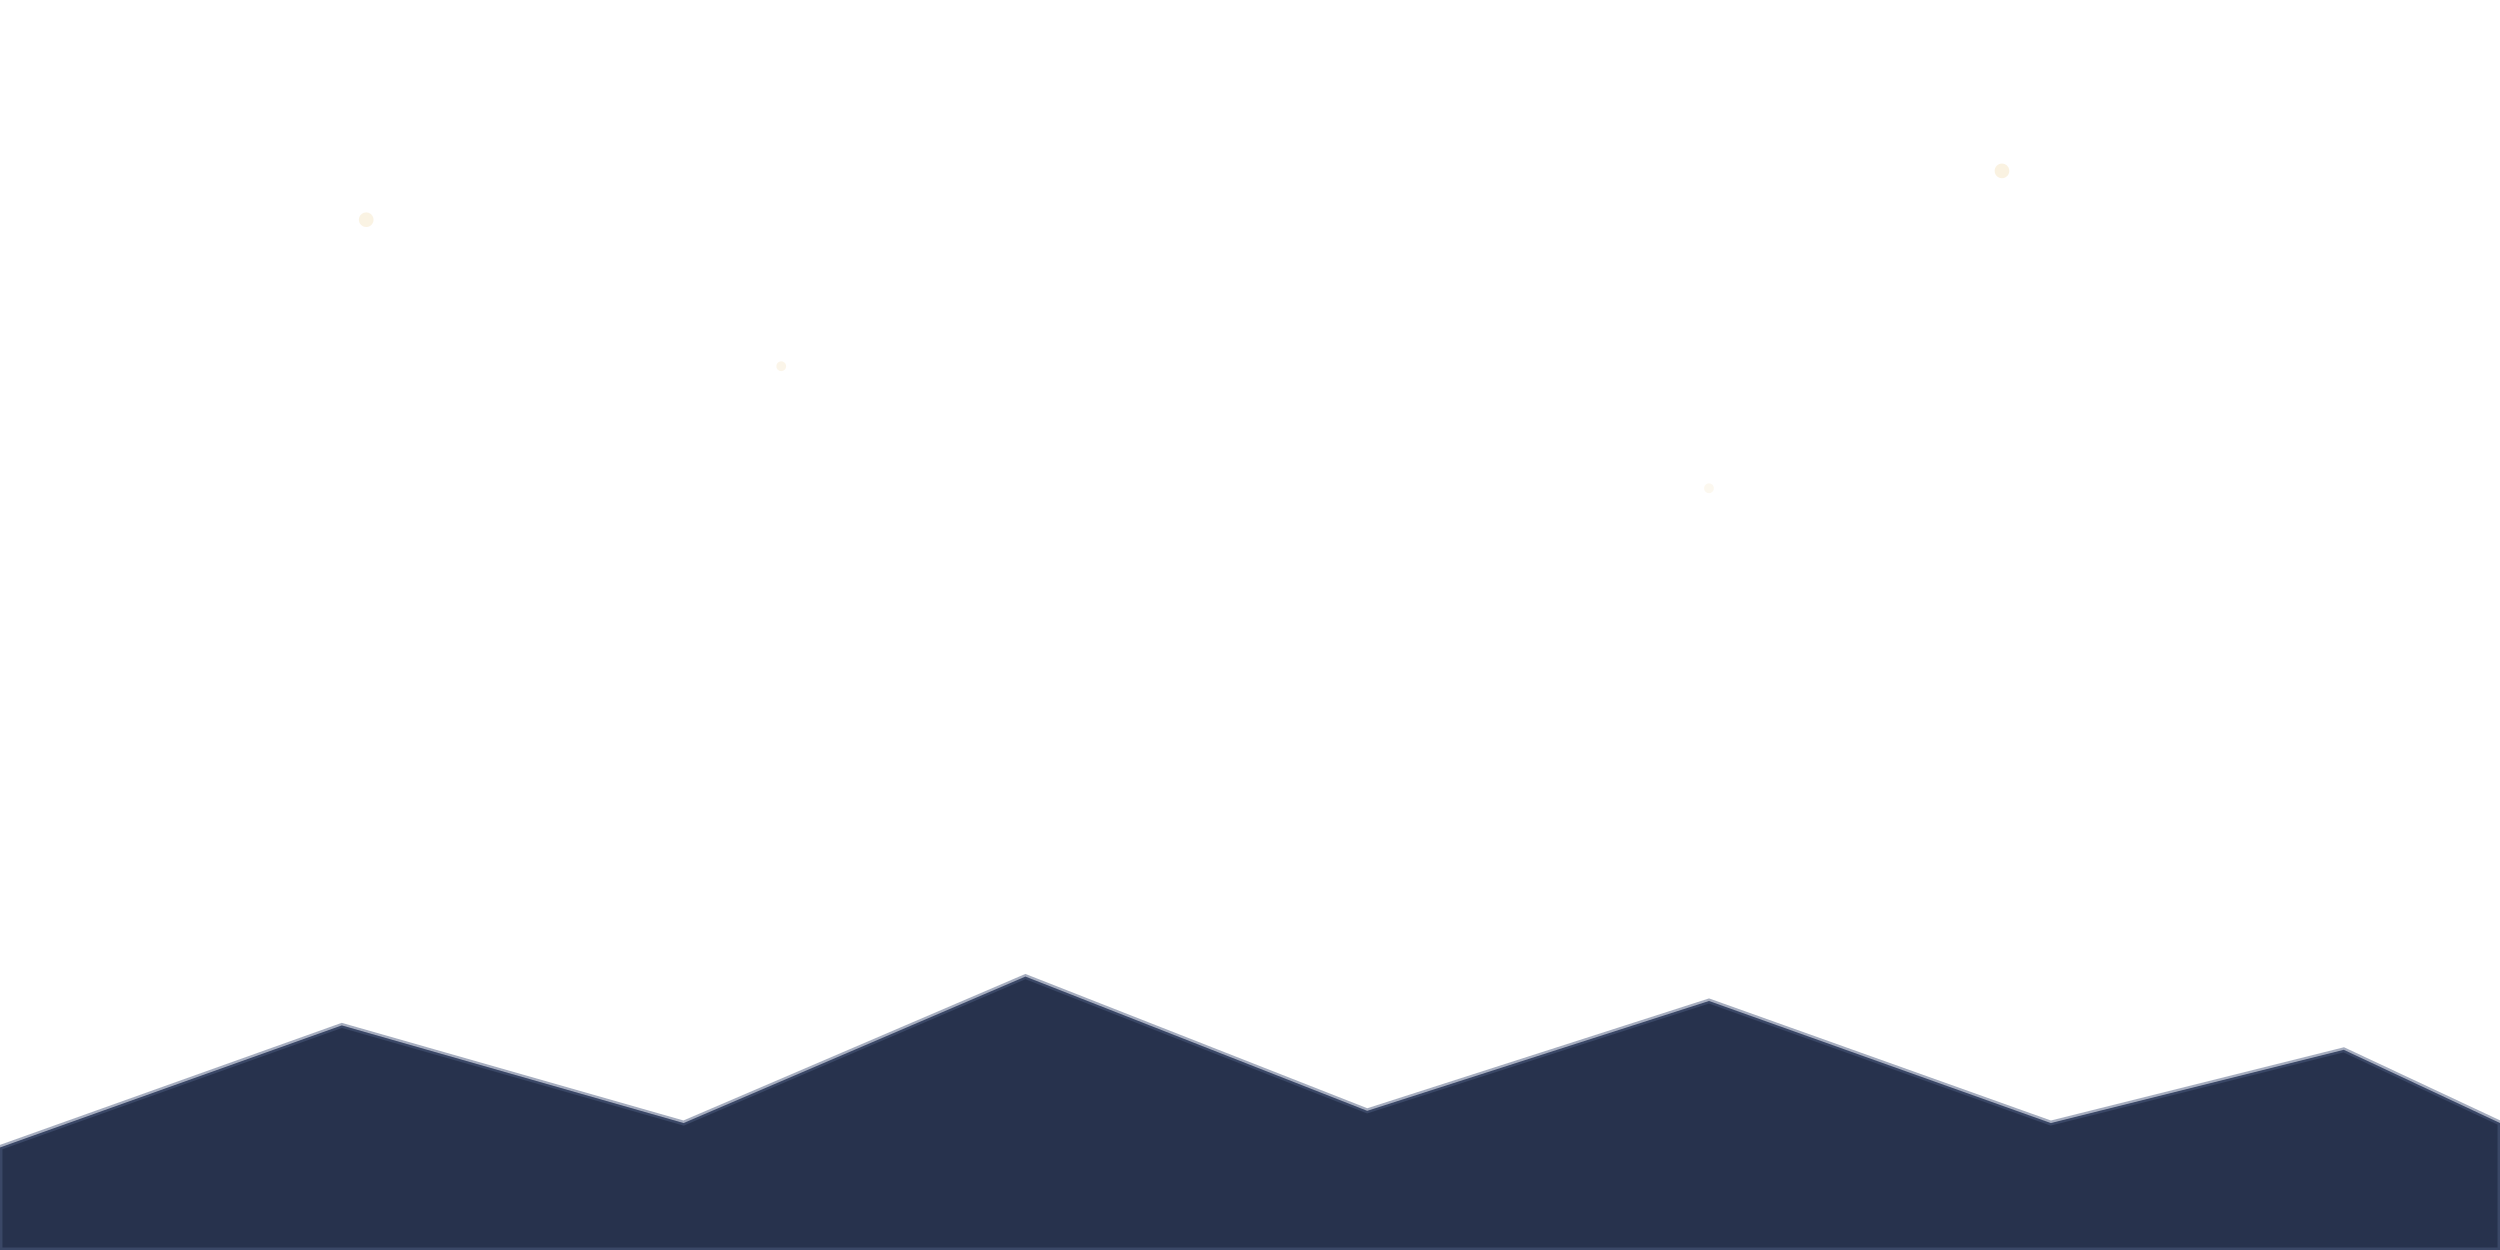
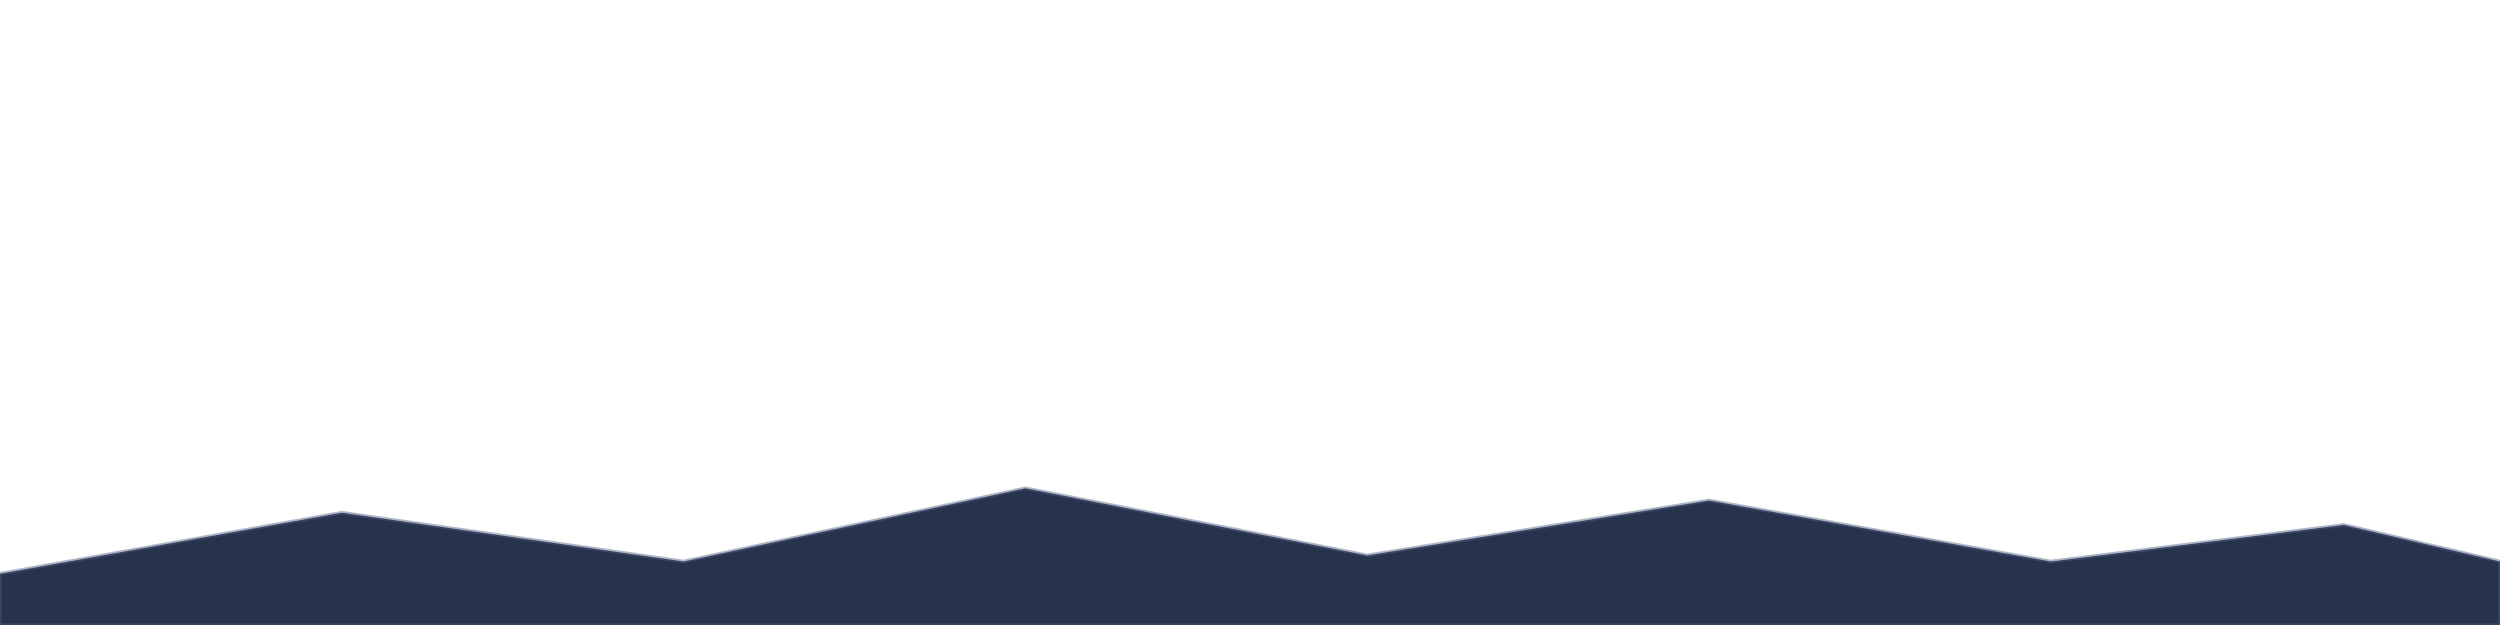
- <svg xmlns="http://www.w3.org/2000/svg" width="1024" height="512" viewBox="0 0 1024 512">
-   <path d="M0 470 L140 420 L280 460 L420 400 L560 455 L700 410 L840 460 L960 430 L1024 460 L1024 512 L0 512 Z" fill="#27324d" />
-   <path d="M0 470 L140 420 L280 460 L420 400 L560 455 L700 410 L840 460 L960 430 L1024 460 L1024 512 L0 512 Z" fill="none" stroke="#4d5c7f" stroke-width="2" opacity="0.5" />
-   <circle cx="150" cy="90" r="3" fill="#f6e7c8" opacity="0.5" />
-   <circle cx="320" cy="150" r="2" fill="#f6e7c8" opacity="0.4" />
-   <circle cx="820" cy="70" r="3" fill="#f6e7c8" opacity="0.55" />
-   <circle cx="700" cy="200" r="2" fill="#f6e7c8" opacity="0.3" />
+ <svg xmlns="http://www.w3.org/2000/svg" width="2048" height="512" viewBox="0 0 2048 512">
+   <path d="M0 470 L280 420 L560 460 L840 400 L1120 455 L1400 410 L1680 460 L1920 430 L2048 460 L2048 512 L0 512 Z" fill="#27324d" />
+   <path d="M0 470 L280 420 L560 460 L840 400 L1120 455 L1400 410 L1680 460 L1920 430 L2048 460 L2048 512 L0 512 Z" fill="none" stroke="#4d5c7f" stroke-width="3" opacity="0.45" />
</svg>
